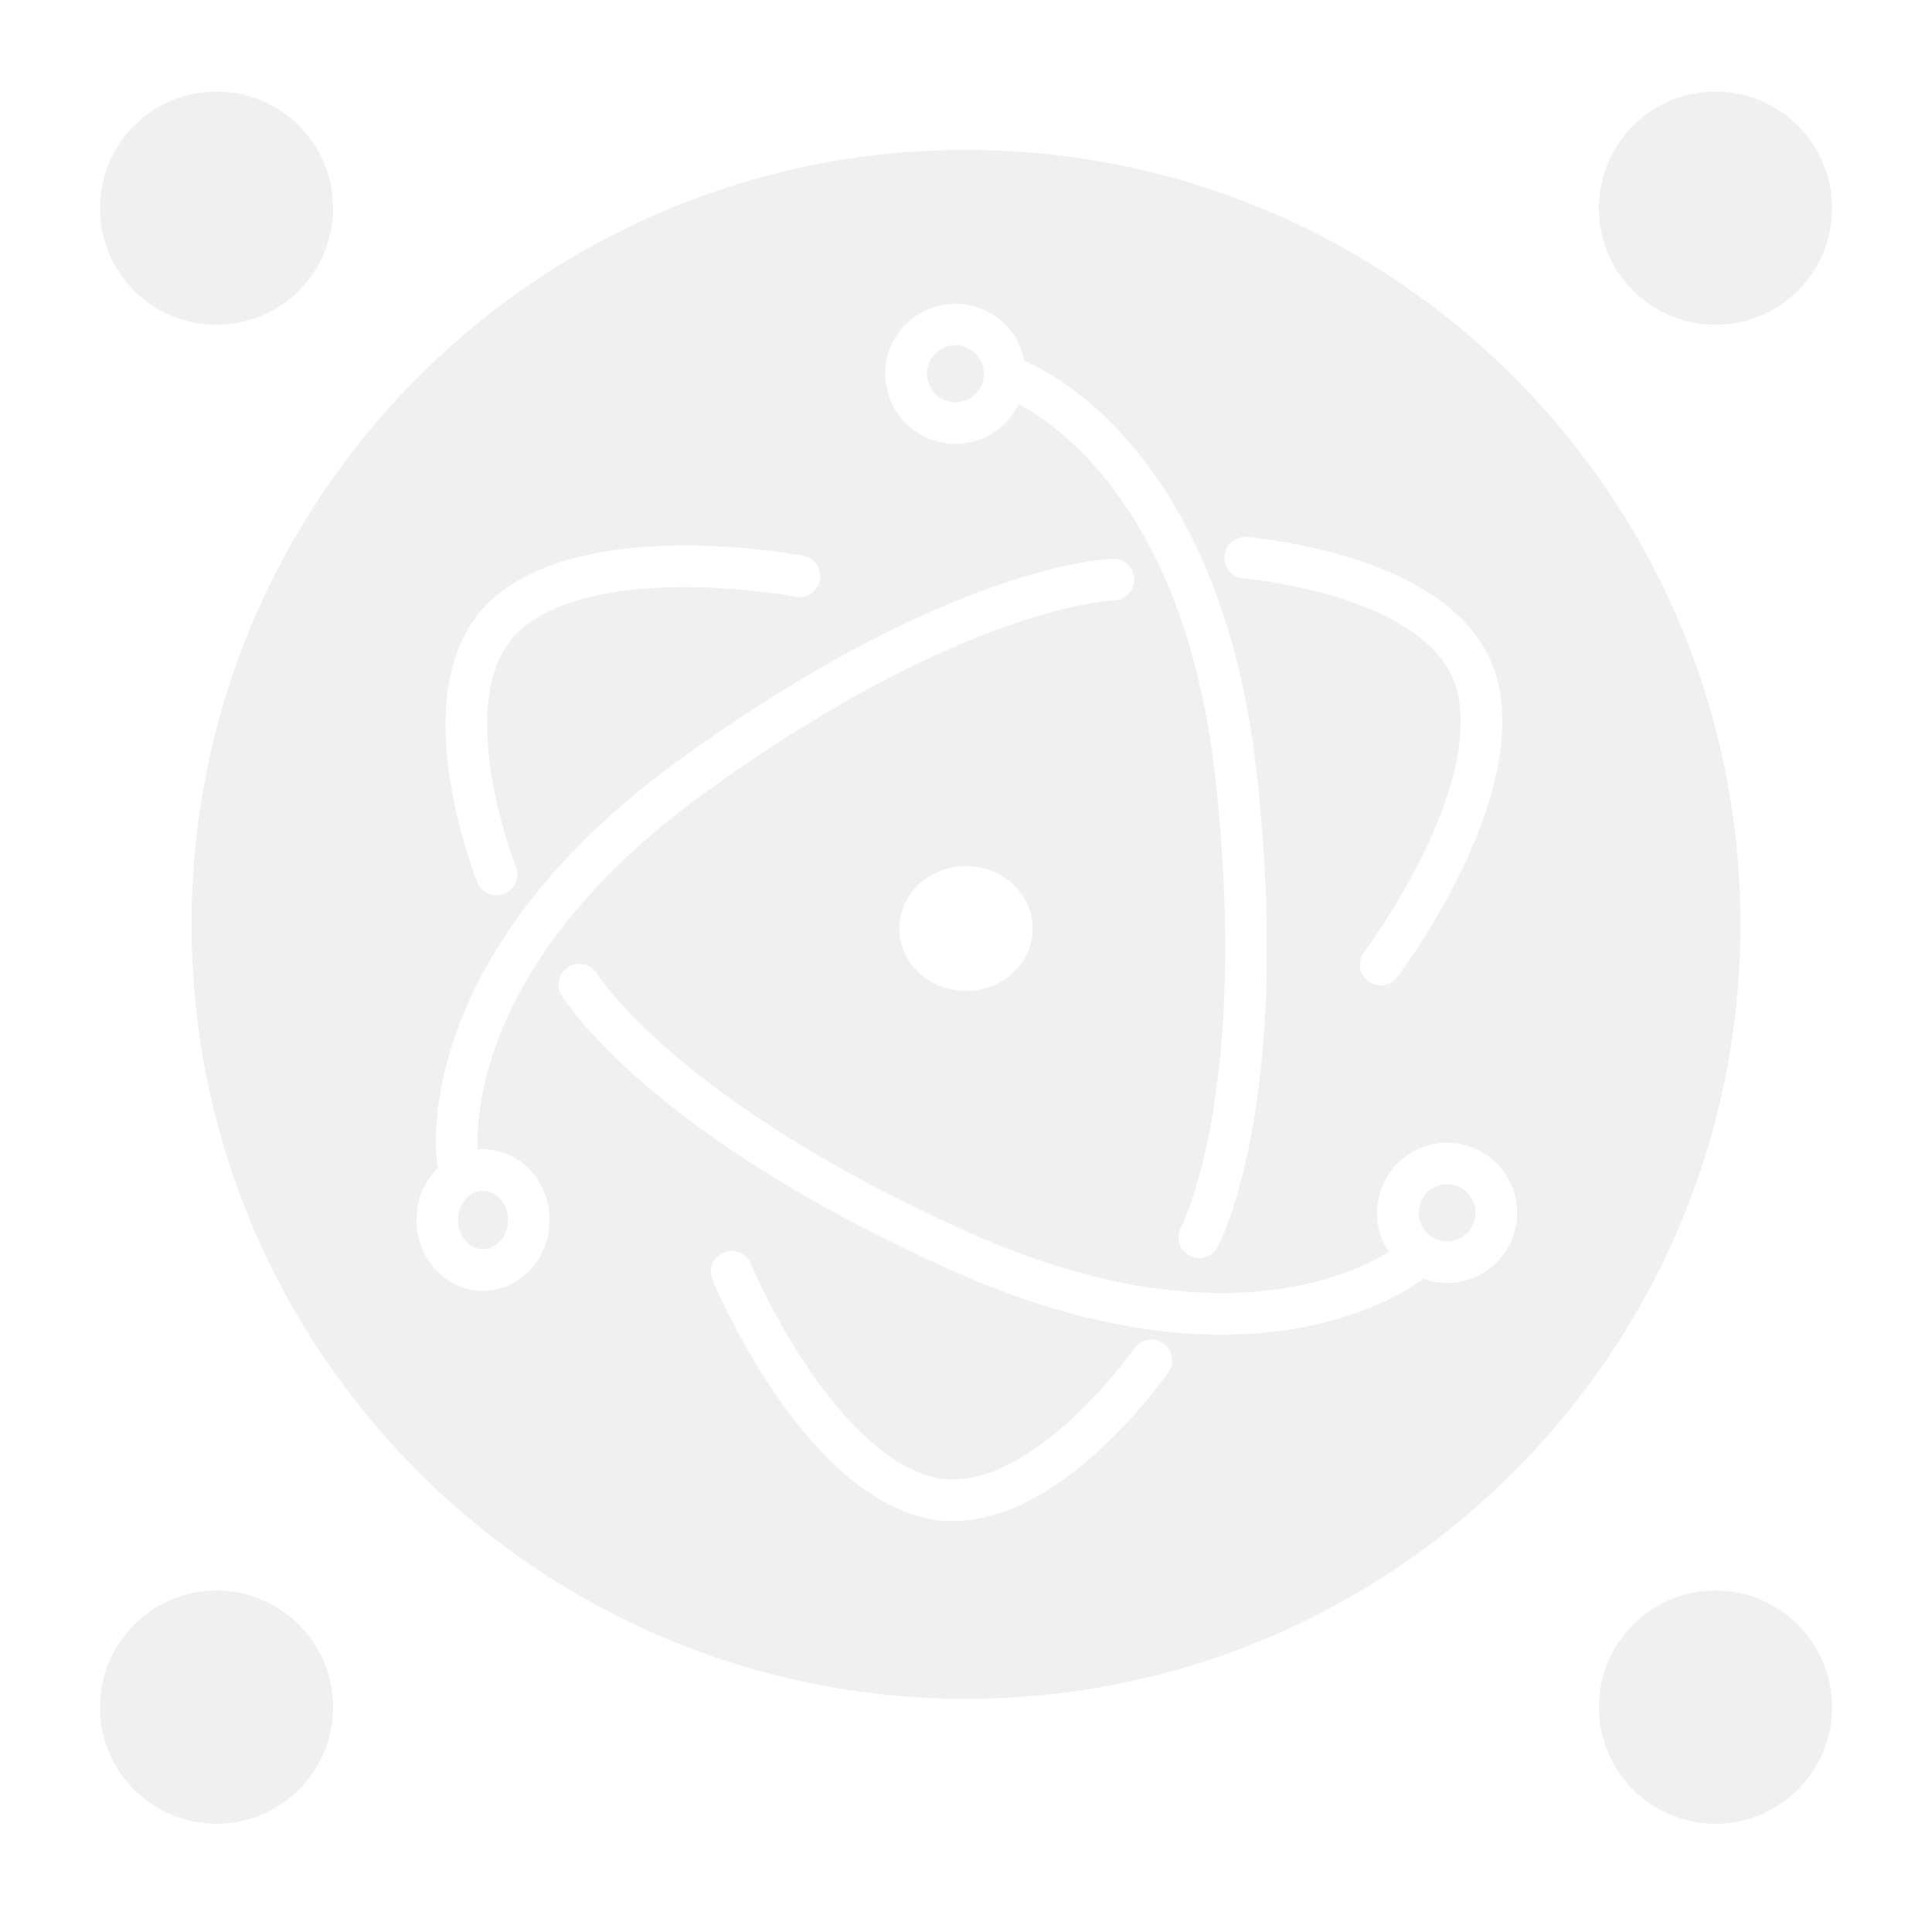
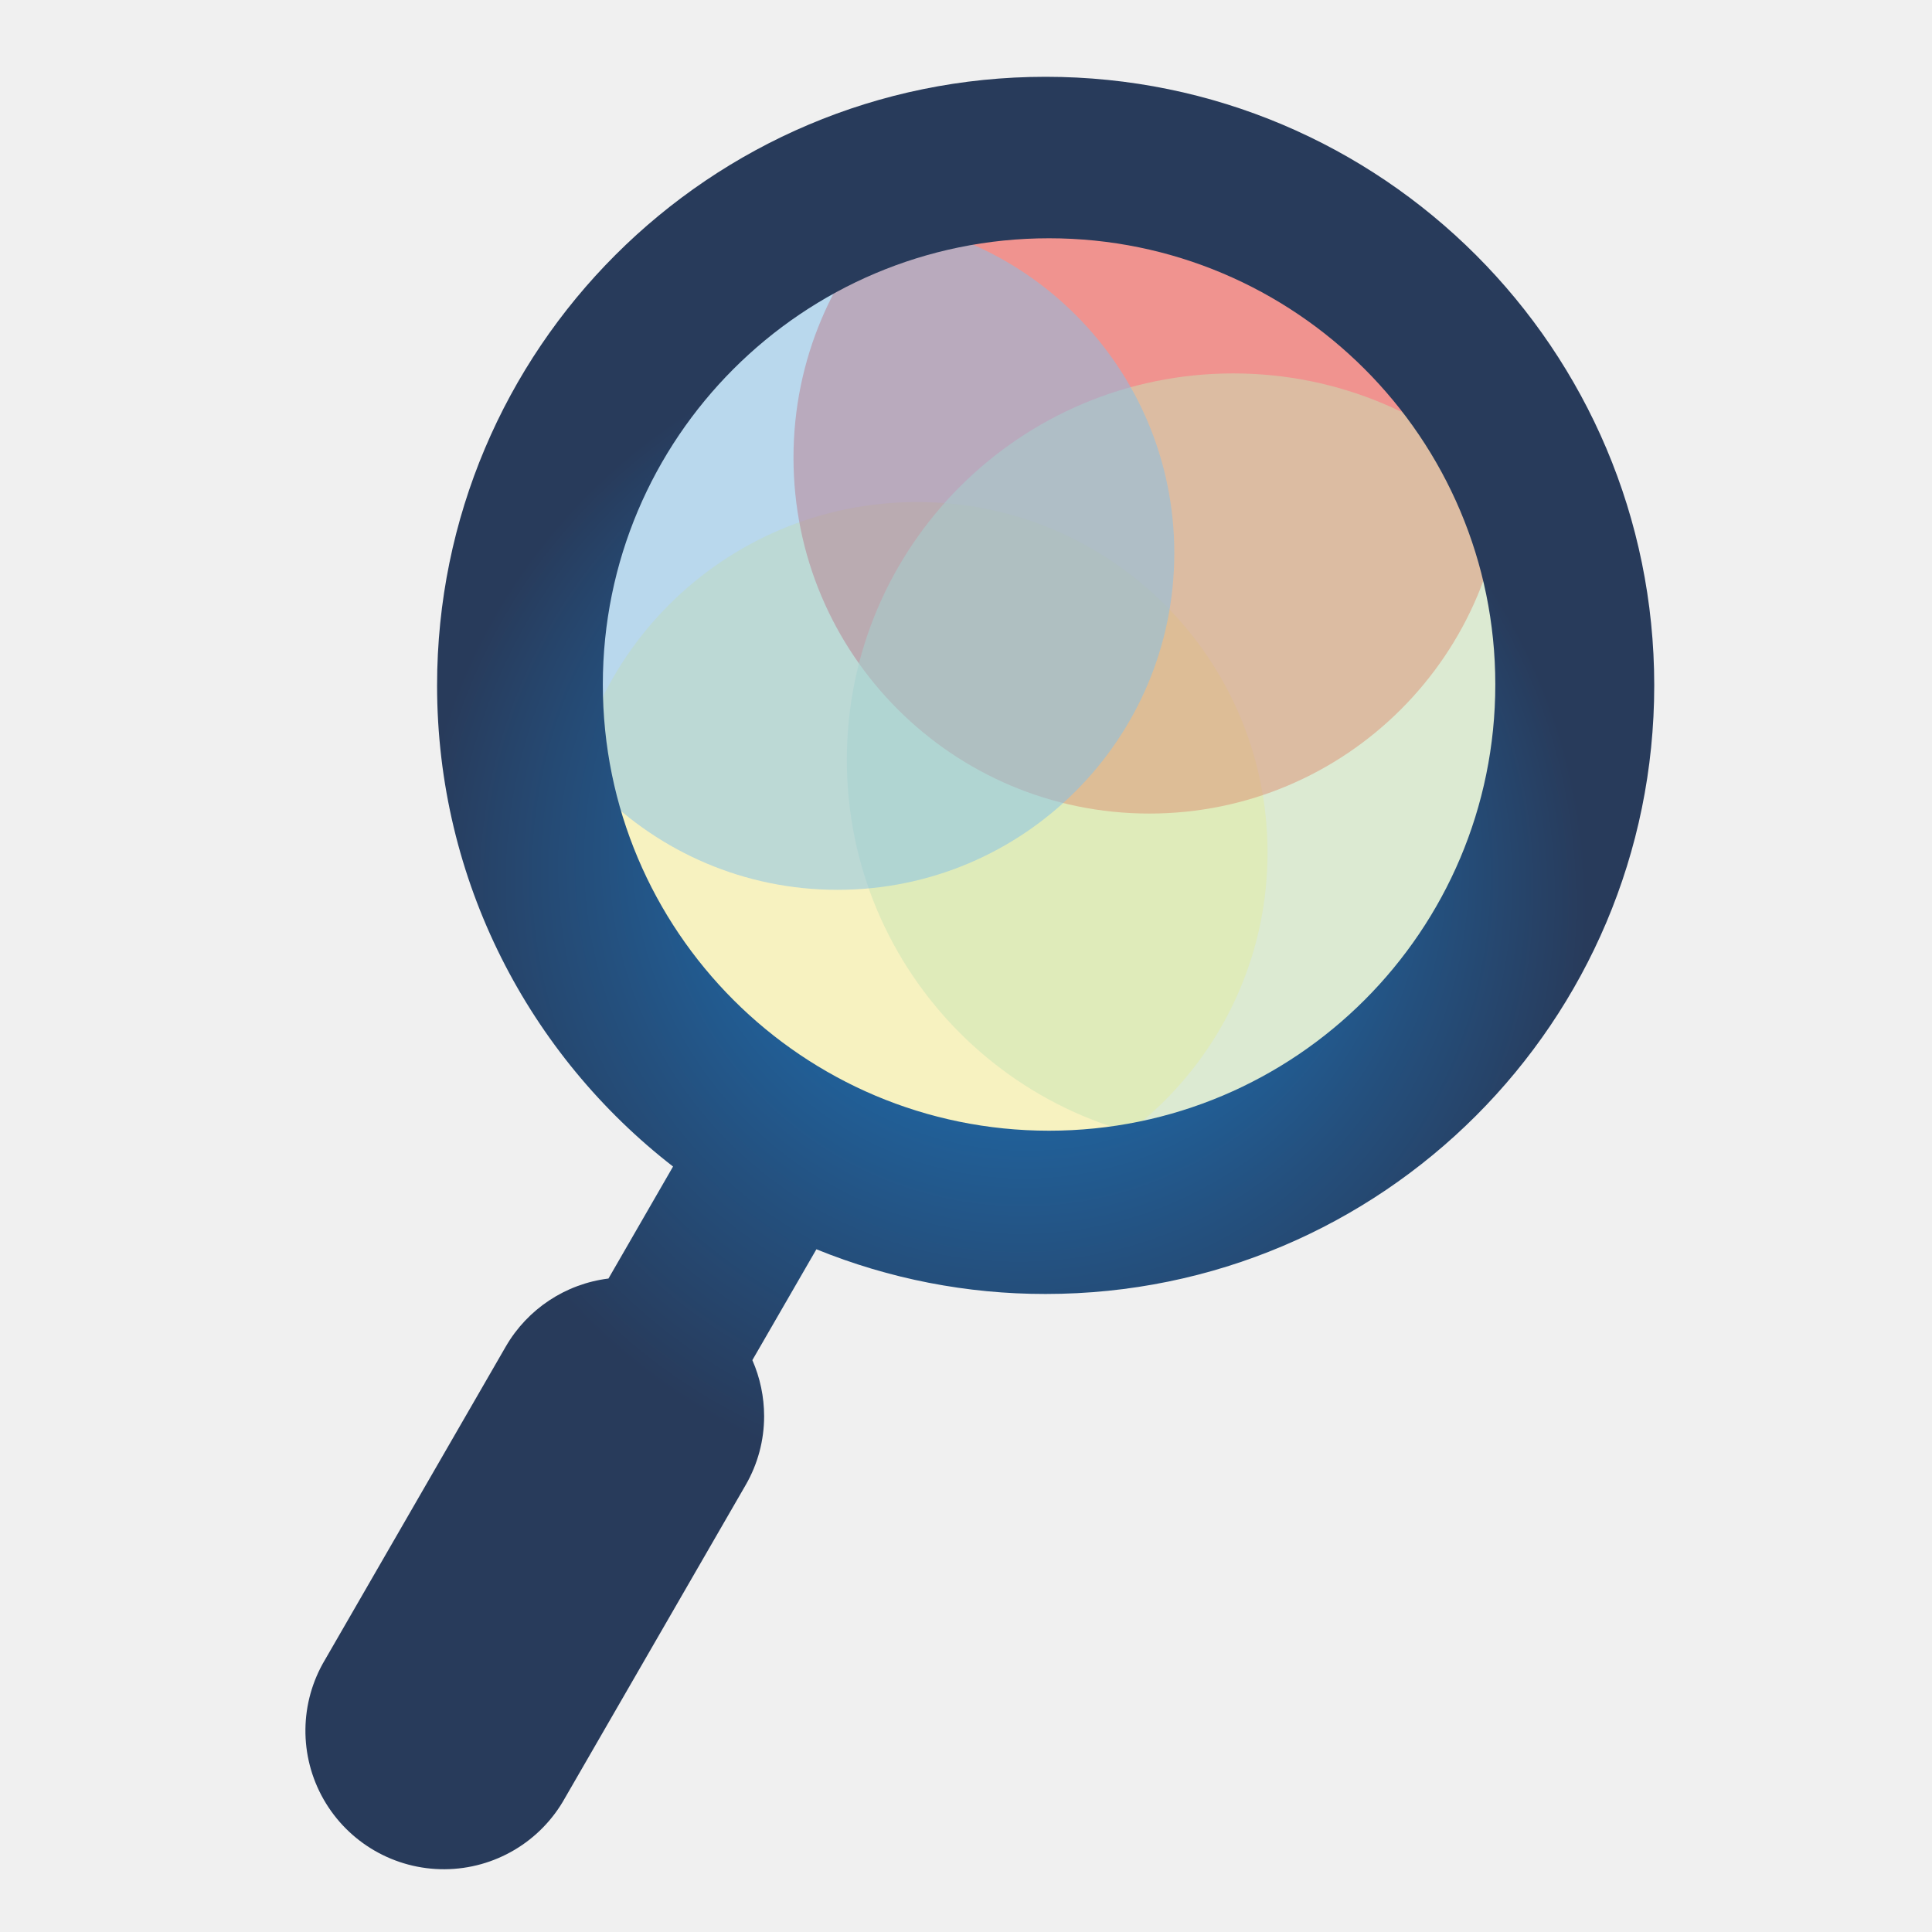
- <svg xmlns="http://www.w3.org/2000/svg" width="232" height="232" viewBox="0 0 232 232" fill="none">
-   <g filter="url(#filter0_b)">
-     <path d="M231.5 1V0.5H231H1H0.5V1V231V231.5H1H231H231.5V231V1ZM40.5 25C40.5 33.008 34.008 39.5 26 39.5C17.992 39.5 11.5 33.008 11.5 25C11.5 16.992 17.992 10.5 26 10.5C34.008 10.5 40.5 16.992 40.5 25ZM220.5 25C220.5 33.008 214.008 39.5 206 39.5C197.992 39.5 191.5 33.008 191.5 25C191.5 16.992 197.992 10.5 206 10.5C214.008 10.5 220.5 16.992 220.5 25ZM40.5 205C40.5 213.008 34.008 219.5 26 219.5C17.992 219.5 11.5 213.008 11.5 205C11.5 196.992 17.992 190.5 26 190.5C34.008 190.5 40.5 196.992 40.5 205ZM220.5 205C220.5 213.008 214.008 219.5 206 219.5C197.992 219.5 191.5 213.008 191.5 205C191.5 196.992 197.992 190.5 206 190.5C214.008 190.5 220.5 196.992 220.5 205ZM209.5 111C209.5 162.639 167.639 204.5 116 204.5C64.361 204.5 22.5 162.639 22.5 111C22.5 59.361 64.361 17.5 116 17.5C167.639 17.5 209.5 59.361 209.5 111Z" fill="white" stroke="white" />
-     <path d="M63.5 146.5C63.5 149.959 60.897 152.5 58 152.5C55.103 152.5 52.5 149.959 52.5 146.5C52.5 143.041 55.103 140.5 58 140.5C60.897 140.5 63.5 143.041 63.5 146.5Z" stroke="white" stroke-width="5" />
-     <path d="M54.986 139.466C54.986 139.466 51.197 116.315 83.187 93.165C115.178 70.014 133.698 69.593 133.698 69.593" stroke="white" stroke-width="5" stroke-linecap="round" />
-     <path d="M178.902 142.686C177.27 139.853 173.652 138.88 170.819 140.512C167.987 142.144 167.014 145.762 168.646 148.595C170.277 151.427 173.896 152.4 176.728 150.768C179.561 149.137 180.534 145.518 178.902 142.686Z" stroke="white" stroke-width="5" />
-     <path d="M169.409 151.555C169.409 151.555 151.24 166.394 115.211 150.232C79.182 134.07 69.572 118.232 69.572 118.232" stroke="white" stroke-width="5" stroke-linecap="round" />
-     <path d="M109.577 41.971C107.966 44.814 108.964 48.426 111.808 50.038C114.651 51.65 118.263 50.651 119.875 47.807C121.487 44.964 120.488 41.352 117.645 39.74C114.801 38.129 111.189 39.127 109.577 41.971Z" stroke="white" stroke-width="5" />
-     <path d="M122.038 45.647C122.038 45.647 144.047 53.767 148.412 93.013C152.778 132.259 144.012 148.579 144.012 148.579" stroke="white" stroke-width="5" stroke-linecap="round" />
-     <path d="M59.633 105C59.633 105 50.437 82.104 61.305 73.362C72.174 64.619 96 69.199 96 69.199" stroke="white" stroke-width="5" stroke-linecap="round" />
-     <path d="M149.532 66.978C149.532 66.978 174.391 68.913 177.477 82.638C180.564 96.363 165.799 115.833 165.799 115.833" stroke="white" stroke-width="5" stroke-linecap="round" />
-     <path d="M138.248 163.363C138.248 163.363 124.023 183.841 110.618 179.573C97.213 175.305 87.866 152.728 87.866 152.728" stroke="white" stroke-width="5" stroke-linecap="round" />
-     <path d="M116 119C120.418 119 124 115.642 124 111.5C124 107.358 120.418 104 116 104C111.582 104 108 107.358 108 111.5C108 115.642 111.582 119 116 119Z" fill="white" />
-   </g>
+ <svg xmlns="http://www.w3.org/2000/svg" id="Layer_1" data-name="Layer 1" viewBox="0 0 1024 1024">
  <defs>
-     <filter id="filter0_b" x="-4" y="-4" width="240" height="240" filterUnits="userSpaceOnUse" color-interpolation-filters="sRGB">
-       <feFlood flood-opacity="0" result="BackgroundImageFix" />
-       <feGaussianBlur in="BackgroundImage" stdDeviation="2" />
-       <feComposite in2="SourceAlpha" operator="in" result="effect1_backgroundBlur" />
-       <feBlend mode="normal" in="SourceGraphic" in2="effect1_backgroundBlur" result="shape" />
-     </filter>
+     <style>.cls-1{fill:#fdf392;}.cls-1,.cls-2,.cls-3,.cls-4{opacity:0.51;}.cls-2{fill:#ef3932;}.cls-3{fill:#c9e3b5;}.cls-4{fill:#83c0e9;}.cls-5{fill:url(#radial-gradient);}.cls-6{fill:none;}</style>
+     <radialGradient id="radial-gradient" cx="519.64" cy="515.19" fx="561.05" fy="383.959" r="419.94" gradientUnits="userSpaceOnUse">
+       <stop offset="0.21" stop-color="#1d74ba" />
+       <stop offset="0.53" stop-color="#24507e" />
+       <stop offset="0.74" stop-color="#283b5b" />
+     </radialGradient>
  </defs>
+   <circle class="cls-1" cx="486.02" cy="451.88" r="185.8" />
+   <circle class="cls-2" cx="609.18" cy="242.59" r="188.61" />
+   <circle class="cls-3" cx="653.64" cy="402.73" r="204.81" />
+   <circle class="cls-4" cx="443.9" cy="293.13" r="178.5" />
+   <path class="cls-5" d="M554.21,40.7c-178.14,0-322.55,144.41-322.55,322.59,0,103.73,49,196,125.07,255L322.5,677.65a73.29,73.29,0,0,0-54.4,36l-95.81,166A73.4,73.4,0,1,0,299.43,953l95.8-165.93A72.73,72.73,0,0,0,405,750.63a74.19,74.19,0,0,0-6.23-29.73l33.94-58.76a320.9,320.9,0,0,0,121.49,23.69c178.17,0,322.58-144.41,322.58-322.54S732.38,40.7,554.21,40.7ZM556,599.3c-130.62,0-236.49-105.91-236.49-236.52S425.4,126.29,556,126.29,792.54,232.17,792.54,362.78,686.63,599.3,556,599.3Z" />
+   <rect class="cls-6" x="2.17" y="-0.09" width="1020.17" height="1023.26" />
</svg>
